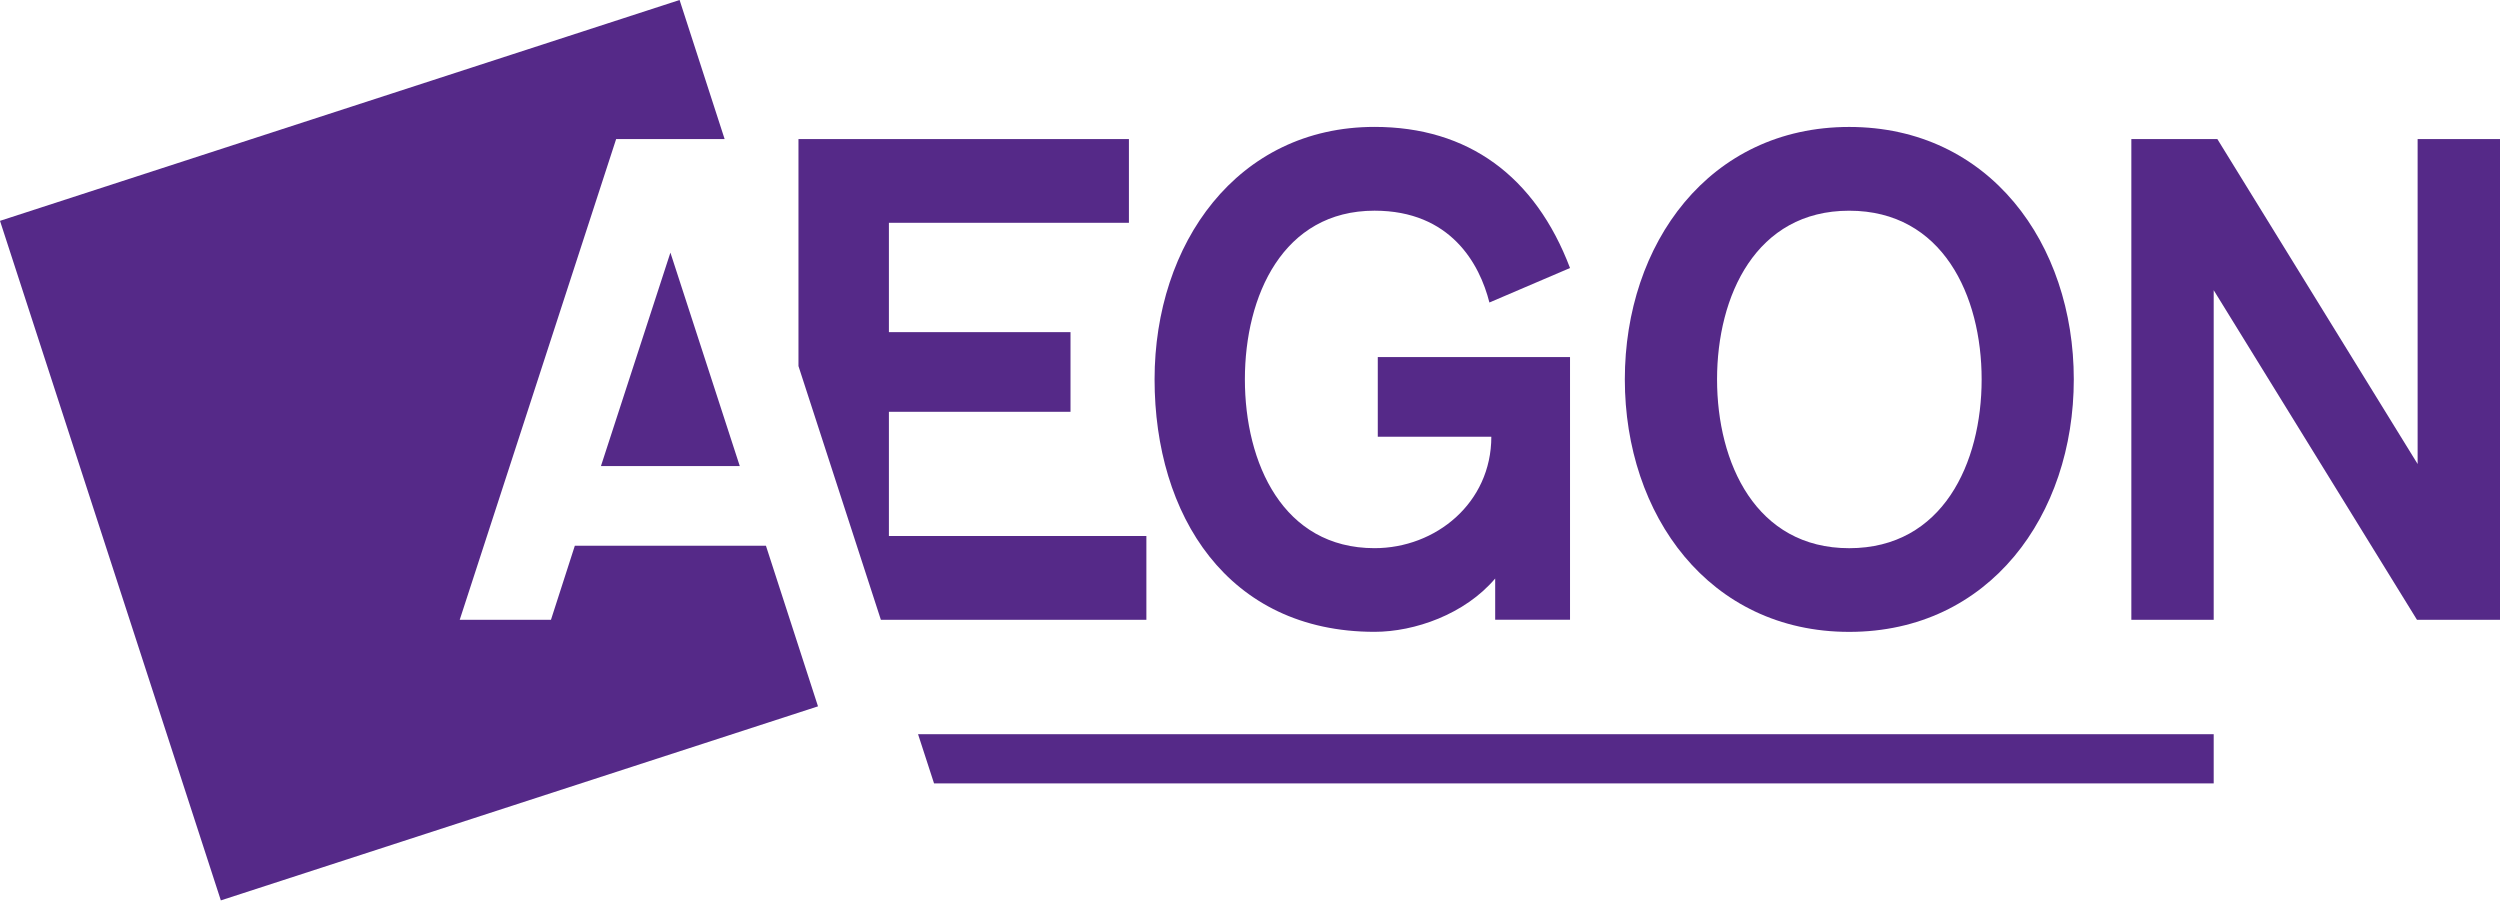
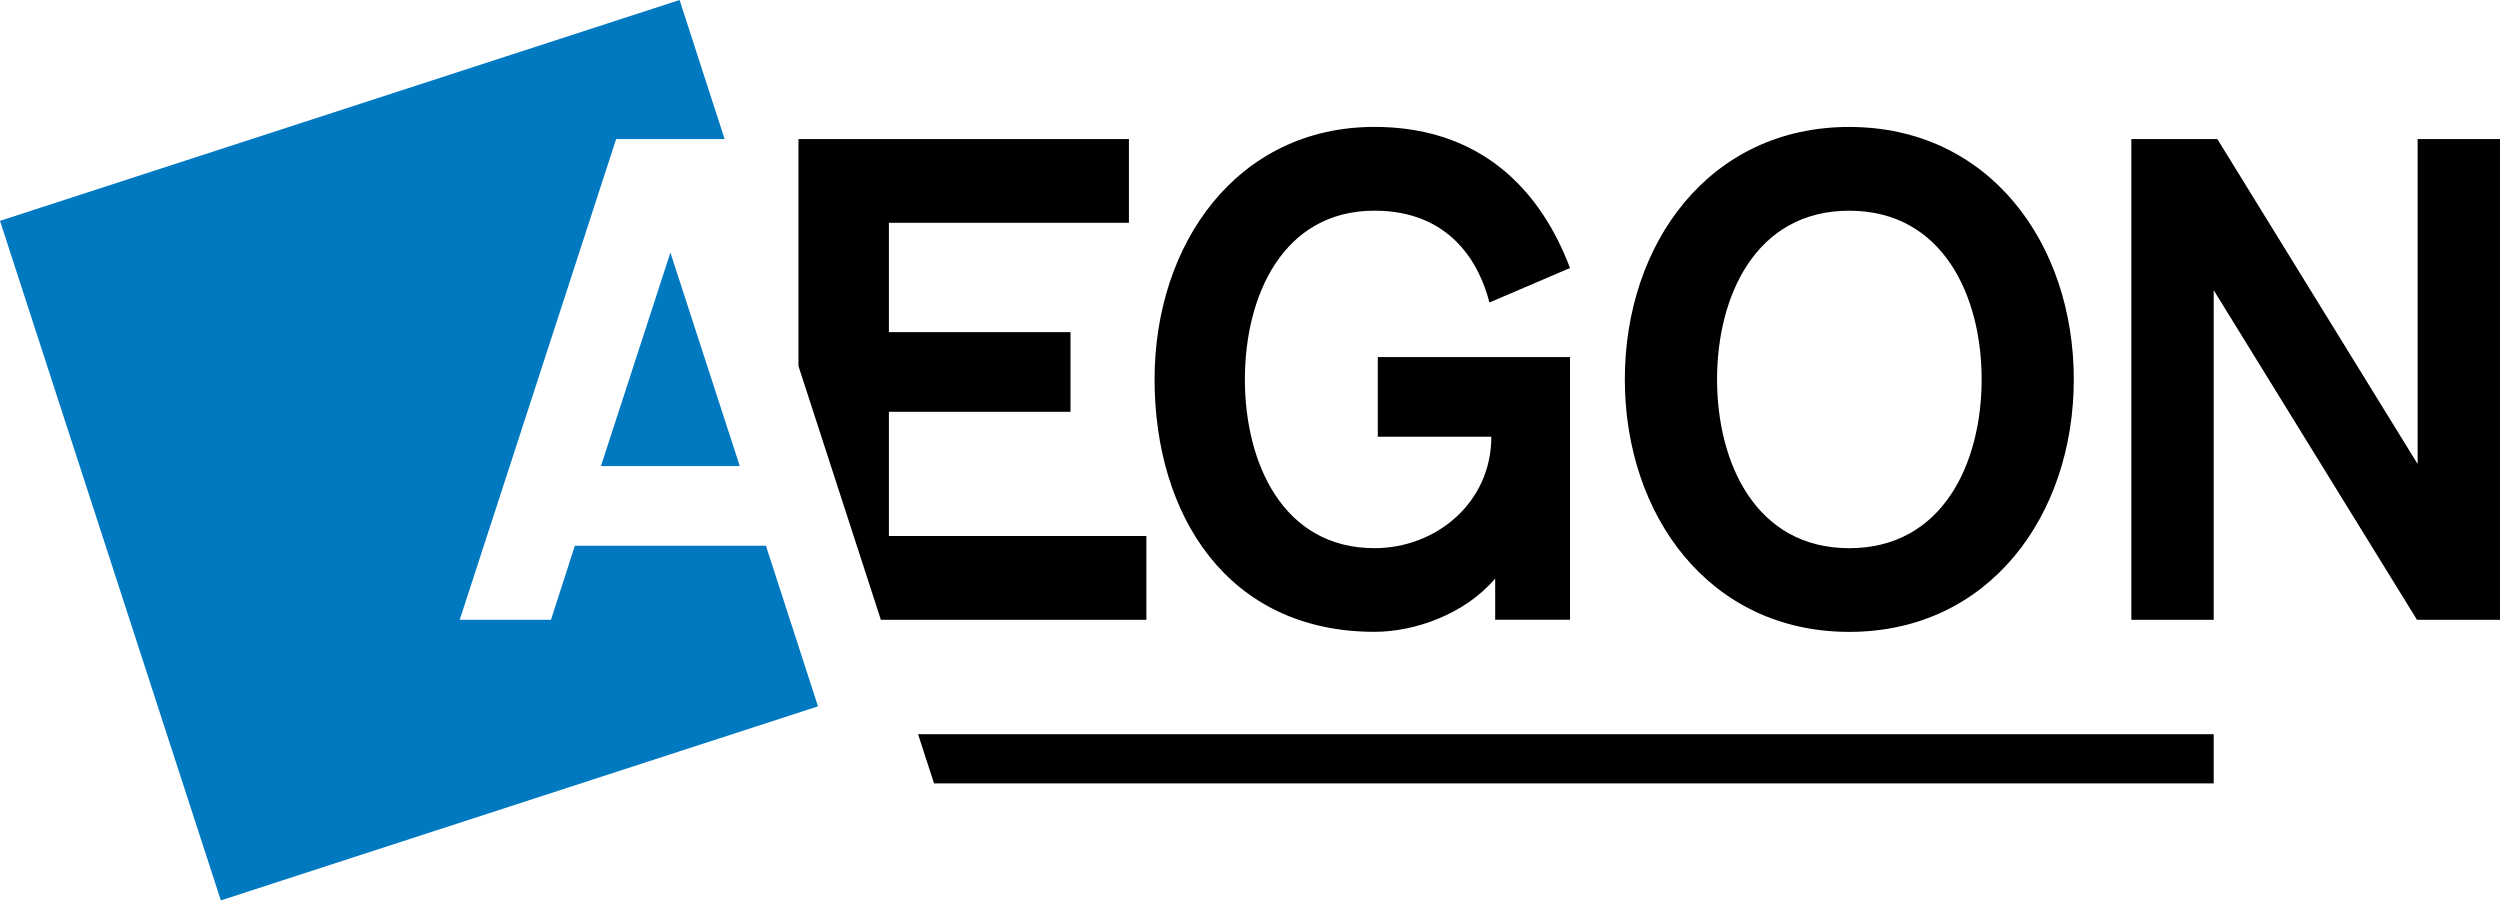
<svg xmlns="http://www.w3.org/2000/svg" version="1.1" id="Layer_1" x="0px" y="0px" width="99.212px" height="35.732px" viewBox="0 0 99.212 35.732" enable-background="new 0 0 99.212 35.732" xml:space="preserve">
-   <polyline fill="#552988" points="29.358,18.497 26.605,10.025 23.848,18.497 29.358,18.497 " />
-   <polyline fill="#552988" points="22.812,21.658 21.865,24.596 18.244,24.596 24.451,5.52 28.757,5.52 26.969,0 0,8.764   8.764,35.732 32.462,28.031 30.396,21.658 22.812,21.658 " />
-   <path fill="#552988" d="M59.107,12.005c-0.385-1.527-1.535-3.644-4.559-3.644c-3.634,0-5.145,3.376-5.145,6.693  c0,3.323,1.511,6.7,5.145,6.7c2.432,0,4.635-1.796,4.635-4.422h-4.506V14.17h7.629v10.424h-2.97v-1.636  c-1.203,1.421-3.2,2.116-4.788,2.116c-5.836,0-8.729-4.635-8.729-10.021c0-5.382,3.276-10.017,8.729-10.017  c3.713,0,6.375,1.956,7.758,5.6L59.107,12.005" />
-   <path fill="#552988" d="M82.298,15.055c0,5.386-3.344,10.021-8.913,10.021c-5.559,0-8.904-4.635-8.904-10.021  c0-5.382,3.347-10.017,8.904-10.017C78.954,5.038,82.298,9.673,82.298,15.055 M68.141,15.055c0,3.323,1.543,6.7,5.244,6.7  c3.713,0,5.256-3.377,5.256-6.7c0-3.317-1.543-6.693-5.256-6.693C69.684,8.361,68.141,11.737,68.141,15.055z" />
-   <polyline fill="#552988" points="45.494,21.271 35.276,21.271 35.276,16.342 42.483,16.342 42.483,13.18 35.276,13.18 35.276,8.843   44.801,8.843 44.801,5.52 31.687,5.52 31.687,14.528 34.957,24.596 45.494,24.596 45.494,21.271 " />
-   <polyline fill="#552988" points="95.943,5.52 95.943,18.414 87.996,5.52 84.582,5.52 84.582,24.596 87.85,24.596 87.85,11.516   95.917,24.596 99.212,24.596 99.212,5.52 95.943,5.52 " />
-   <polyline fill="#552988" points="87.85,29.137 36.433,29.137 37.067,31.088 87.85,31.088 87.85,29.137 " />
+   <polyline fill="#0079C1" points="29.358,18.497 26.605,10.025 23.848,18.497 29.358,18.497 " />
+   <polyline fill="#0079C1" points="22.812,21.658 21.865,24.596 18.244,24.596 24.451,5.52 28.757,5.52 26.969,0 0,8.764   8.764,35.732 32.462,28.031 30.396,21.658 22.812,21.658 " />
+   <path d="M59.107,12.005c-0.385-1.527-1.535-3.644-4.559-3.644c-3.634,0-5.145,3.376-5.145,6.693c0,3.323,1.511,6.7,5.145,6.7  c2.432,0,4.635-1.796,4.635-4.422h-4.506V14.17h7.629v10.424h-2.97v-1.636c-1.203,1.421-3.2,2.116-4.788,2.116  c-5.836,0-8.729-4.635-8.729-10.021c0-5.382,3.276-10.017,8.729-10.017c3.713,0,6.375,1.956,7.758,5.6L59.107,12.005" />
+   <path d="M82.298,15.055c0,5.386-3.344,10.021-8.913,10.021c-5.559,0-8.904-4.635-8.904-10.021c0-5.382,3.347-10.017,8.904-10.017  C78.954,5.038,82.298,9.673,82.298,15.055 M68.141,15.055c0,3.323,1.543,6.7,5.244,6.7c3.713,0,5.256-3.377,5.256-6.7  c0-3.317-1.543-6.693-5.256-6.693C69.684,8.361,68.141,11.737,68.141,15.055z" />
+   <polyline points="45.494,21.271 35.276,21.271 35.276,16.342 42.483,16.342 42.483,13.18 35.276,13.18 35.276,8.843 44.801,8.843   44.801,5.52 31.687,5.52 31.687,14.528 34.957,24.596 45.494,24.596 45.494,21.271 " />
+   <polyline points="95.943,5.52 95.943,18.414 87.996,5.52 84.582,5.52 84.582,24.596 87.85,24.596 87.85,11.516 95.917,24.596   99.212,24.596 99.212,5.52 95.943,5.52 " />
+   <polyline points="87.85,29.137 36.433,29.137 37.067,31.088 87.85,31.088 87.85,29.137 " />
</svg>
